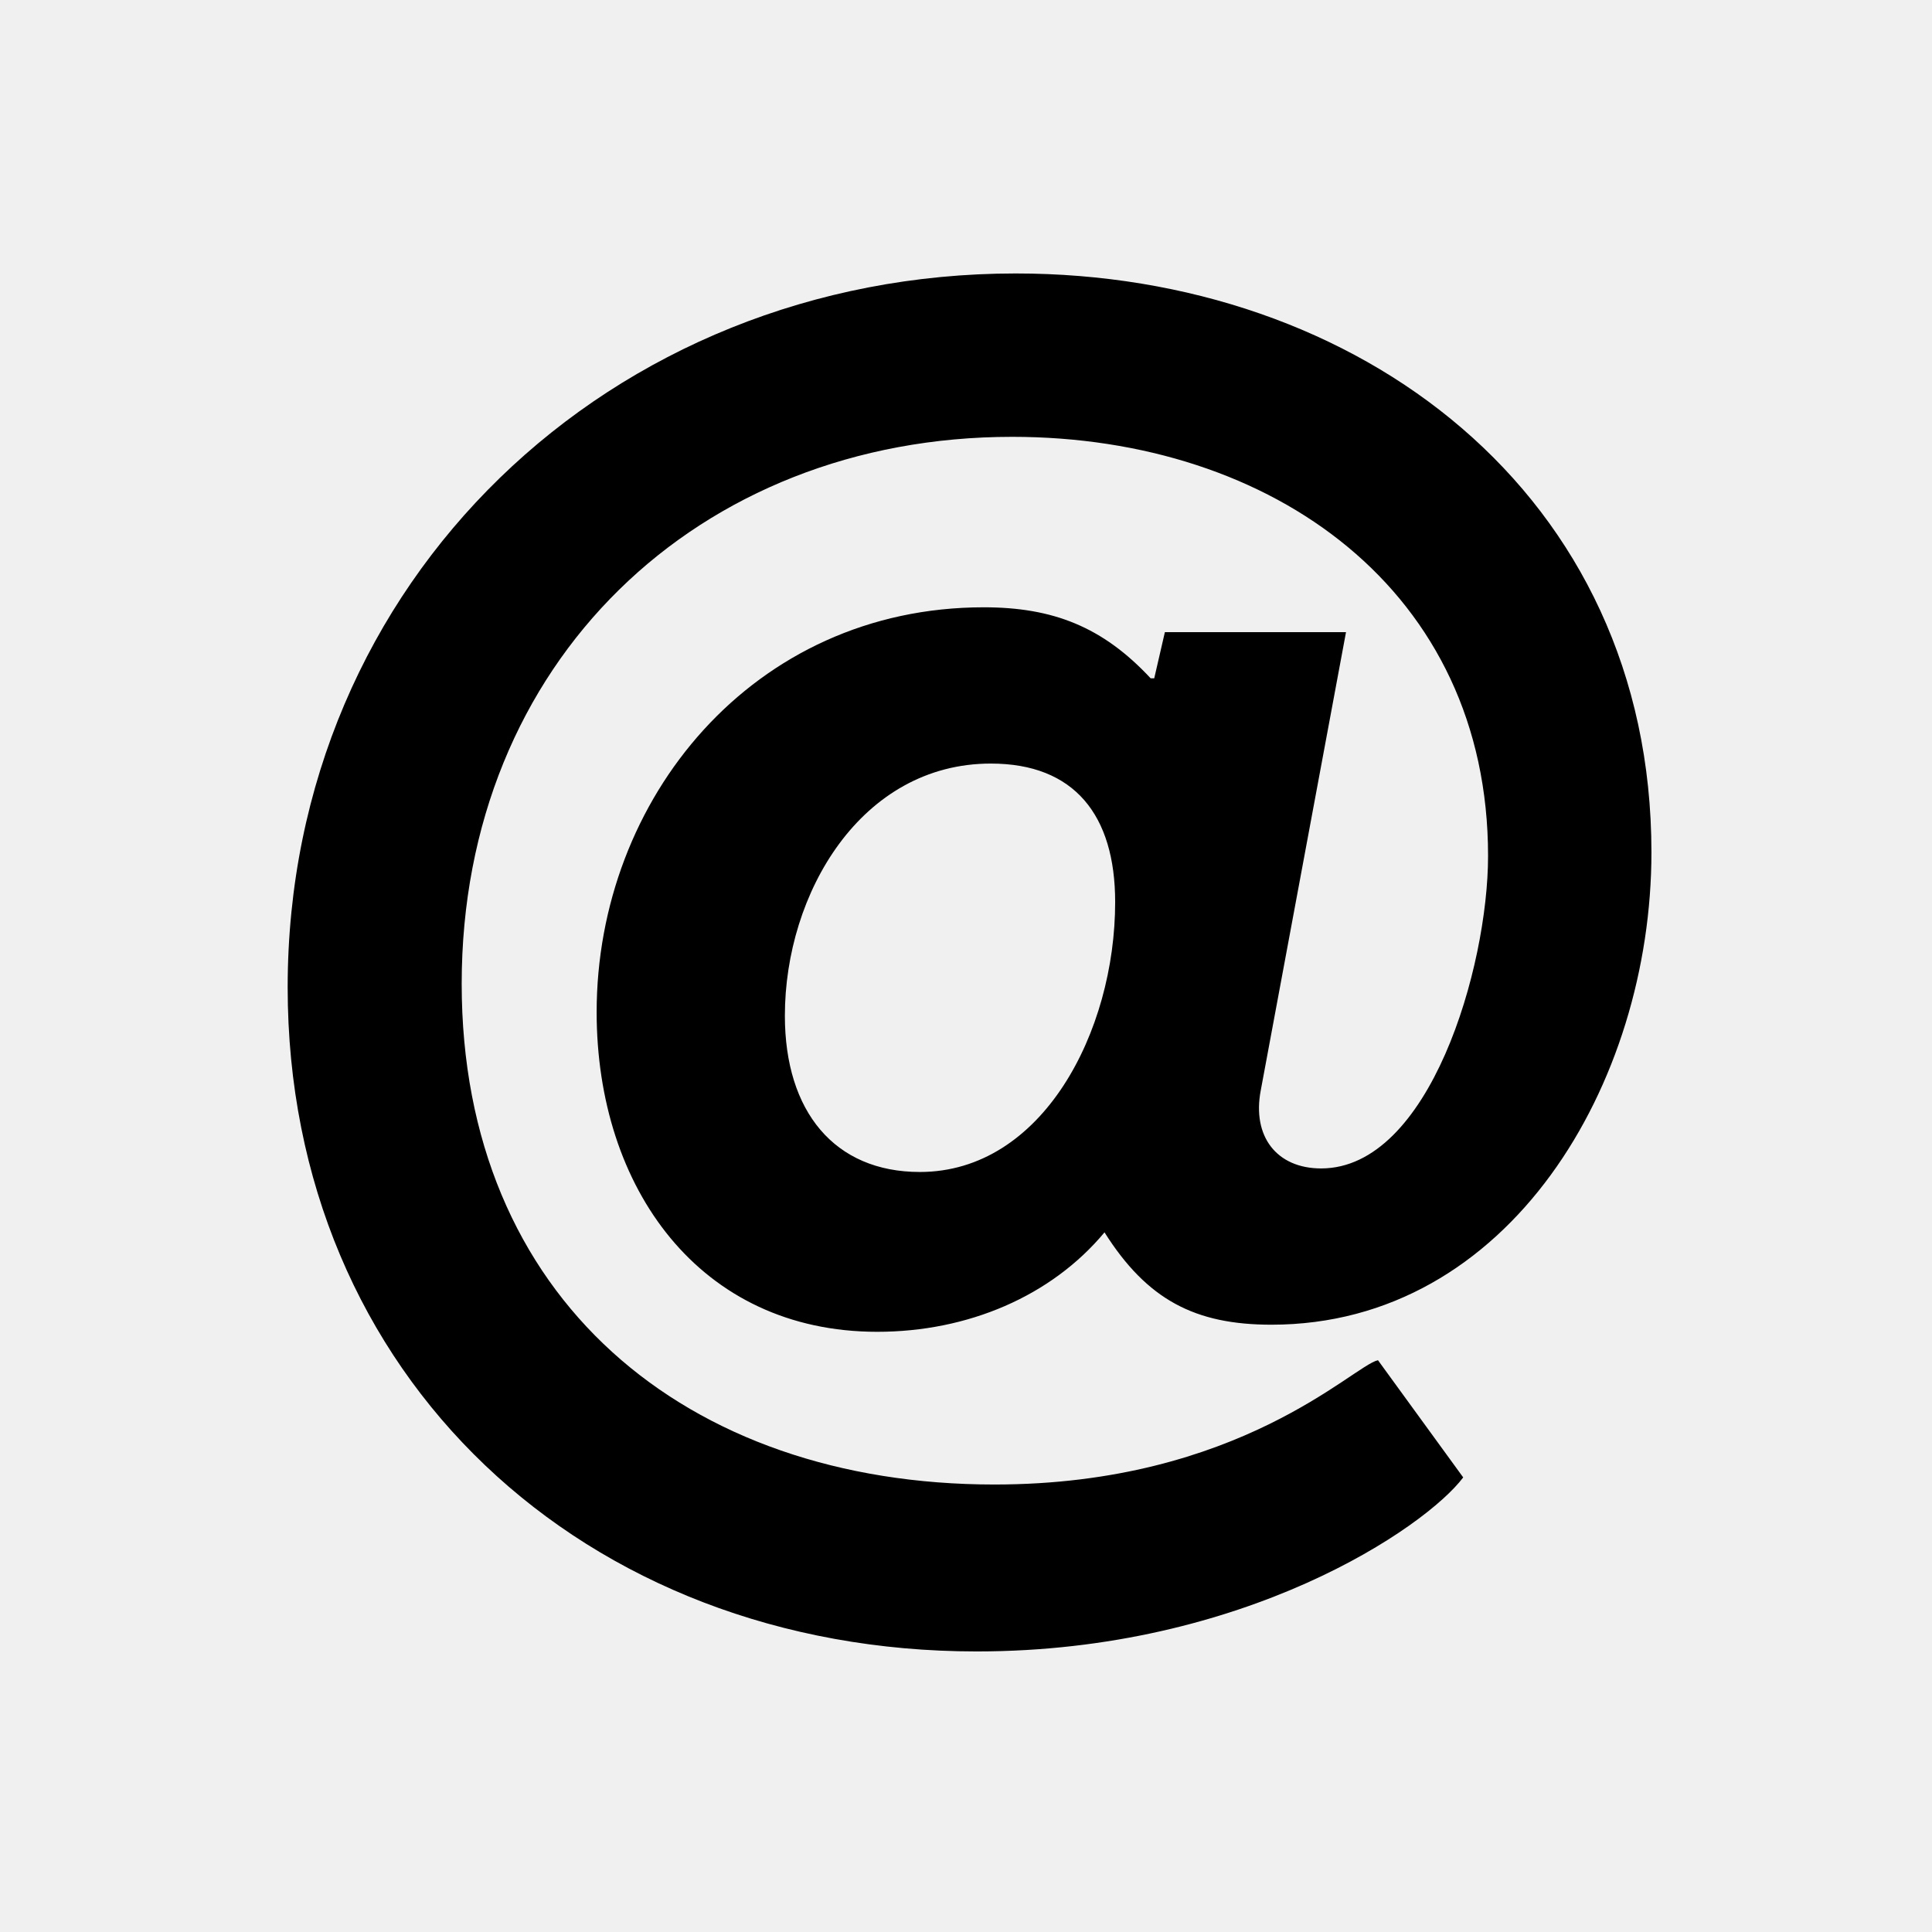
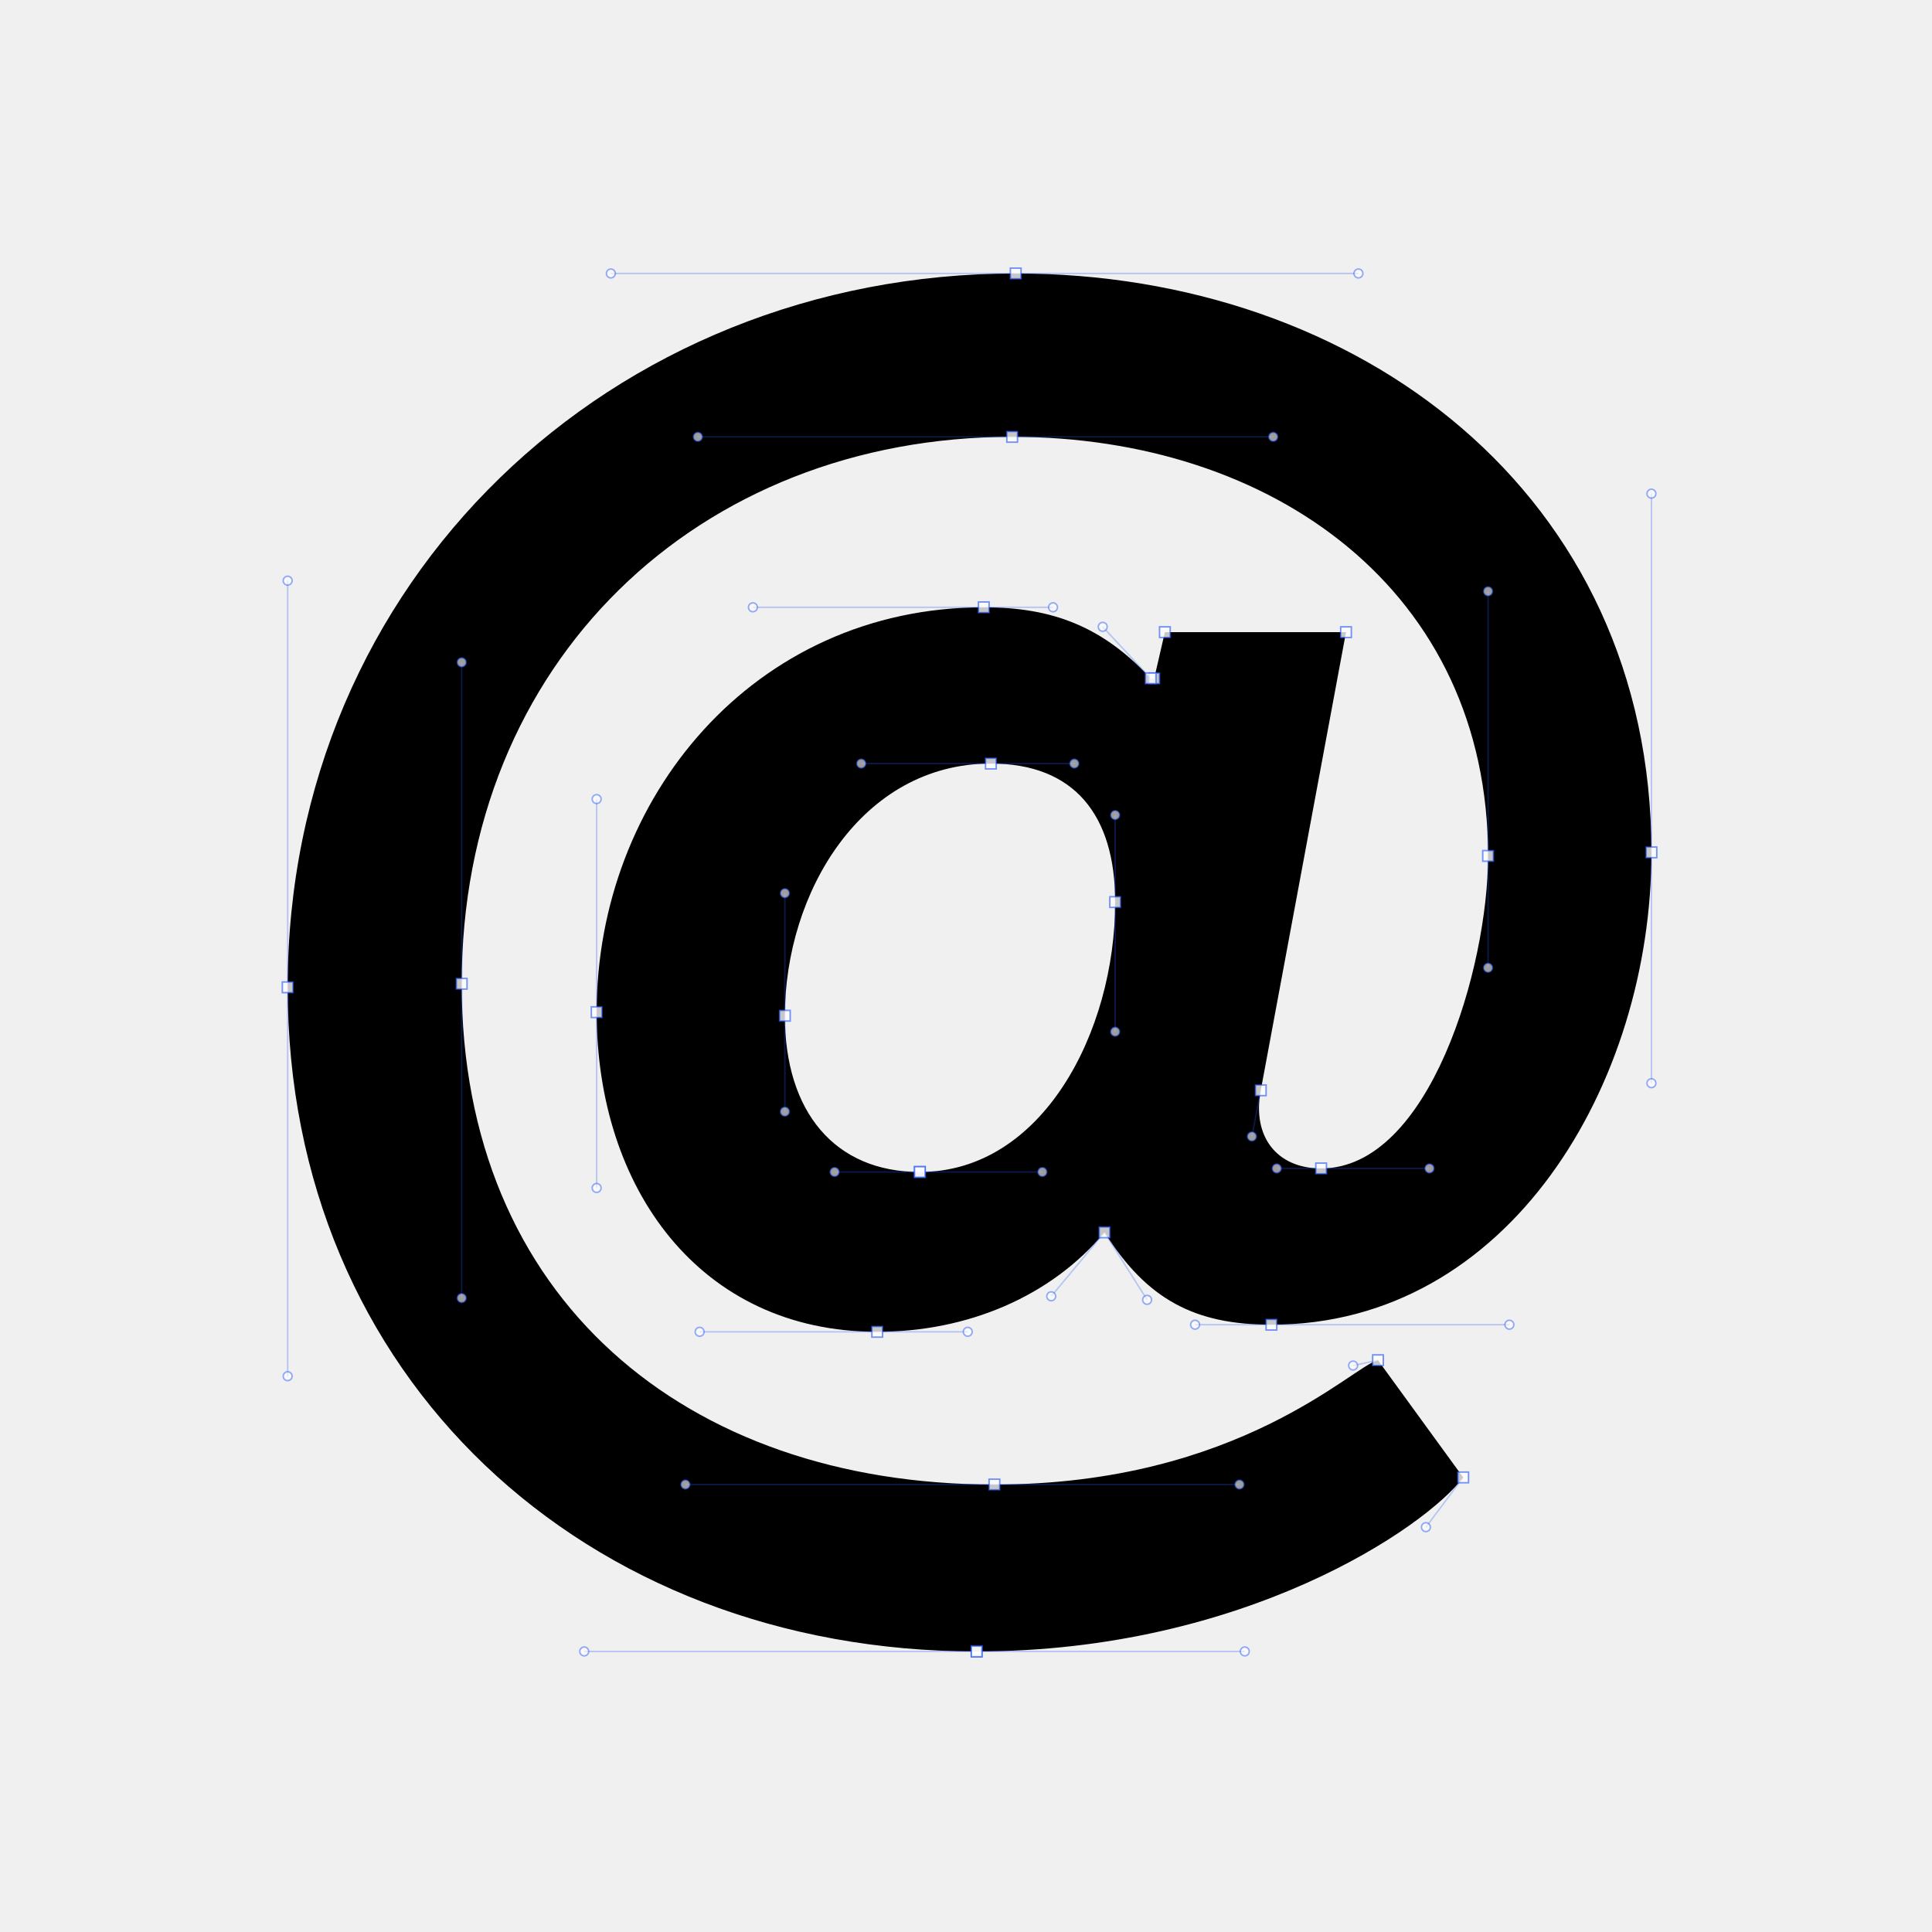
- <svg xmlns="http://www.w3.org/2000/svg" viewBox="0 0 1088 1088">
+ <svg xmlns="http://www.w3.org/2000/svg" viewBox="0 0 1088 1088" aria-hidden="true">
+   <style>
+ .trace-handle{fill:none;stroke:#2456f5;stroke-width:.85;stroke-opacity:.28;vector-effect:non-scaling-stroke}
+ .trace-oncurve{fill:#fff;fill-opacity:.78;stroke:#2456f5;stroke-width:.85;stroke-opacity:.62;vector-effect:non-scaling-stroke}
+ .trace-offcurve{fill:#fff;fill-opacity:.62;stroke:#2456f5;stroke-width:.85;stroke-opacity:.48;vector-effect:non-scaling-stroke}
+ </style>
  <path d="M 550 930 C 701 930 803 860 824 832 L 776 766 C 762 769 698 836 560 836 C 386 836 260 731 260 554 C 260 373 393 246 570 246 C 717 246 838 333 838 482 C 838 545 805 658 744 658 C 719 658 705 640 710 614 L 758 356 L 656 356 L 650 382 L 648 382 C 621 353 593 342 554 342 C 424 342 336 450 336 570 C 336 669 394 750 494 750 C 545 750 592 730 622 694 C 646 732 673 746 716 746 C 850 746 930 610 930 480 C 930 278 765 154 572 154 C 344 154 162 327 162 556 C 162 775 329 930 550 930 Z M 518 660 C 470 660 442 626 442 572 C 442 503 485 430 558 430 C 605 430 628 459 628 508 C 628 581 587 660 518 660 Z" fill="black" fill-rule="nonzero" />
+   <line class="trace-handle" x1="550" y1="930" x2="701" y2="930" />
+   <line class="trace-handle" x1="803" y1="860" x2="824" y2="832" />
+   <line class="trace-handle" x1="776" y1="766" x2="762" y2="769" />
+   <line class="trace-handle" x1="698" y1="836" x2="560" y2="836" />
+   <line class="trace-handle" x1="560" y1="836" x2="386" y2="836" />
+   <line class="trace-handle" x1="260" y1="731" x2="260" y2="554" />
+   <line class="trace-handle" x1="260" y1="554" x2="260" y2="373" />
+   <line class="trace-handle" x1="393" y1="246" x2="570" y2="246" />
+   <line class="trace-handle" x1="570" y1="246" x2="717" y2="246" />
+   <line class="trace-handle" x1="838" y1="333" x2="838" y2="482" />
+   <line class="trace-handle" x1="838" y1="482" x2="838" y2="545" />
+   <line class="trace-handle" x1="805" y1="658" x2="744" y2="658" />
+   <line class="trace-handle" x1="744" y1="658" x2="719" y2="658" />
+   <line class="trace-handle" x1="705" y1="640" x2="710" y2="614" />
+   <line class="trace-handle" x1="648" y1="382" x2="621" y2="353" />
+   <line class="trace-handle" x1="593" y1="342" x2="554" y2="342" />
+   <line class="trace-handle" x1="554" y1="342" x2="424" y2="342" />
+   <line class="trace-handle" x1="336" y1="450" x2="336" y2="570" />
+   <line class="trace-handle" x1="336" y1="570" x2="336" y2="669" />
+   <line class="trace-handle" x1="394" y1="750" x2="494" y2="750" />
+   <line class="trace-handle" x1="494" y1="750" x2="545" y2="750" />
+   <line class="trace-handle" x1="592" y1="730" x2="622" y2="694" />
+   <line class="trace-handle" x1="622" y1="694" x2="646" y2="732" />
+   <line class="trace-handle" x1="673" y1="746" x2="716" y2="746" />
+   <line class="trace-handle" x1="716" y1="746" x2="850" y2="746" />
+   <line class="trace-handle" x1="930" y1="610" x2="930" y2="480" />
+   <line class="trace-handle" x1="930" y1="480" x2="930" y2="278" />
+   <line class="trace-handle" x1="765" y1="154" x2="572" y2="154" />
+   <line class="trace-handle" x1="572" y1="154" x2="344" y2="154" />
+   <line class="trace-handle" x1="162" y1="327" x2="162" y2="556" />
+   <line class="trace-handle" x1="162" y1="556" x2="162" y2="775" />
+   <line class="trace-handle" x1="329" y1="930" x2="550" y2="930" />
+   <line class="trace-handle" x1="518" y1="660" x2="470" y2="660" />
+   <line class="trace-handle" x1="442" y1="626" x2="442" y2="572" />
+   <line class="trace-handle" x1="442" y1="572" x2="442" y2="503" />
+   <line class="trace-handle" x1="485" y1="430" x2="558" y2="430" />
+   <line class="trace-handle" x1="558" y1="430" x2="605" y2="430" />
+   <line class="trace-handle" x1="628" y1="459" x2="628" y2="508" />
+   <line class="trace-handle" x1="628" y1="508" x2="628" y2="581" />
+   <line class="trace-handle" x1="587" y1="660" x2="518" y2="660" />
+   <rect class="trace-oncurve" x="547" y="927" width="6" height="6" />
+   <rect class="trace-oncurve" x="821" y="829" width="6" height="6" />
+   <rect class="trace-oncurve" x="773" y="763" width="6" height="6" />
+   <rect class="trace-oncurve" x="557" y="833" width="6" height="6" />
+   <rect class="trace-oncurve" x="257" y="551" width="6" height="6" />
+   <rect class="trace-oncurve" x="567" y="243" width="6" height="6" />
+   <rect class="trace-oncurve" x="835" y="479" width="6" height="6" />
+   <rect class="trace-oncurve" x="741" y="655" width="6" height="6" />
+   <rect class="trace-oncurve" x="707" y="611" width="6" height="6" />
+   <rect class="trace-oncurve" x="755" y="353" width="6" height="6" />
+   <rect class="trace-oncurve" x="653" y="353" width="6" height="6" />
+   <rect class="trace-oncurve" x="647" y="379" width="6" height="6" />
+   <rect class="trace-oncurve" x="645" y="379" width="6" height="6" />
+   <rect class="trace-oncurve" x="551" y="339" width="6" height="6" />
+   <rect class="trace-oncurve" x="333" y="567" width="6" height="6" />
+   <rect class="trace-oncurve" x="491" y="747" width="6" height="6" />
+   <rect class="trace-oncurve" x="619" y="691" width="6" height="6" />
+   <rect class="trace-oncurve" x="713" y="743" width="6" height="6" />
+   <rect class="trace-oncurve" x="927" y="477" width="6" height="6" />
+   <rect class="trace-oncurve" x="569" y="151" width="6" height="6" />
+   <rect class="trace-oncurve" x="159" y="553" width="6" height="6" />
+   <rect class="trace-oncurve" x="547" y="927" width="6" height="6" />
+   <rect class="trace-oncurve" x="515" y="657" width="6" height="6" />
+   <rect class="trace-oncurve" x="439" y="569" width="6" height="6" />
+   <rect class="trace-oncurve" x="555" y="427" width="6" height="6" />
+   <rect class="trace-oncurve" x="625" y="505" width="6" height="6" />
+   <rect class="trace-oncurve" x="515" y="657" width="6" height="6" />
+   <circle class="trace-offcurve" cx="701" cy="930" r="2.5" />
+   <circle class="trace-offcurve" cx="803" cy="860" r="2.5" />
+   <circle class="trace-offcurve" cx="762" cy="769" r="2.5" />
+   <circle class="trace-offcurve" cx="698" cy="836" r="2.5" />
+   <circle class="trace-offcurve" cx="386" cy="836" r="2.5" />
+   <circle class="trace-offcurve" cx="260" cy="731" r="2.5" />
+   <circle class="trace-offcurve" cx="260" cy="373" r="2.5" />
+   <circle class="trace-offcurve" cx="393" cy="246" r="2.5" />
+   <circle class="trace-offcurve" cx="717" cy="246" r="2.5" />
+   <circle class="trace-offcurve" cx="838" cy="333" r="2.5" />
+   <circle class="trace-offcurve" cx="838" cy="545" r="2.5" />
+   <circle class="trace-offcurve" cx="805" cy="658" r="2.5" />
+   <circle class="trace-offcurve" cx="719" cy="658" r="2.5" />
+   <circle class="trace-offcurve" cx="705" cy="640" r="2.5" />
+   <circle class="trace-offcurve" cx="621" cy="353" r="2.5" />
+   <circle class="trace-offcurve" cx="593" cy="342" r="2.5" />
+   <circle class="trace-offcurve" cx="424" cy="342" r="2.5" />
+   <circle class="trace-offcurve" cx="336" cy="450" r="2.5" />
+   <circle class="trace-offcurve" cx="336" cy="669" r="2.5" />
+   <circle class="trace-offcurve" cx="394" cy="750" r="2.5" />
+   <circle class="trace-offcurve" cx="545" cy="750" r="2.5" />
+   <circle class="trace-offcurve" cx="592" cy="730" r="2.5" />
+   <circle class="trace-offcurve" cx="646" cy="732" r="2.5" />
+   <circle class="trace-offcurve" cx="673" cy="746" r="2.5" />
+   <circle class="trace-offcurve" cx="850" cy="746" r="2.5" />
+   <circle class="trace-offcurve" cx="930" cy="610" r="2.5" />
+   <circle class="trace-offcurve" cx="930" cy="278" r="2.5" />
+   <circle class="trace-offcurve" cx="765" cy="154" r="2.5" />
+   <circle class="trace-offcurve" cx="344" cy="154" r="2.5" />
+   <circle class="trace-offcurve" cx="162" cy="327" r="2.5" />
+   <circle class="trace-offcurve" cx="162" cy="775" r="2.5" />
+   <circle class="trace-offcurve" cx="329" cy="930" r="2.5" />
+   <circle class="trace-offcurve" cx="470" cy="660" r="2.5" />
+   <circle class="trace-offcurve" cx="442" cy="626" r="2.5" />
+   <circle class="trace-offcurve" cx="442" cy="503" r="2.5" />
+   <circle class="trace-offcurve" cx="485" cy="430" r="2.5" />
+   <circle class="trace-offcurve" cx="605" cy="430" r="2.5" />
+   <circle class="trace-offcurve" cx="628" cy="459" r="2.5" />
+   <circle class="trace-offcurve" cx="628" cy="581" r="2.5" />
+   <circle class="trace-offcurve" cx="587" cy="660" r="2.5" />
</svg>
